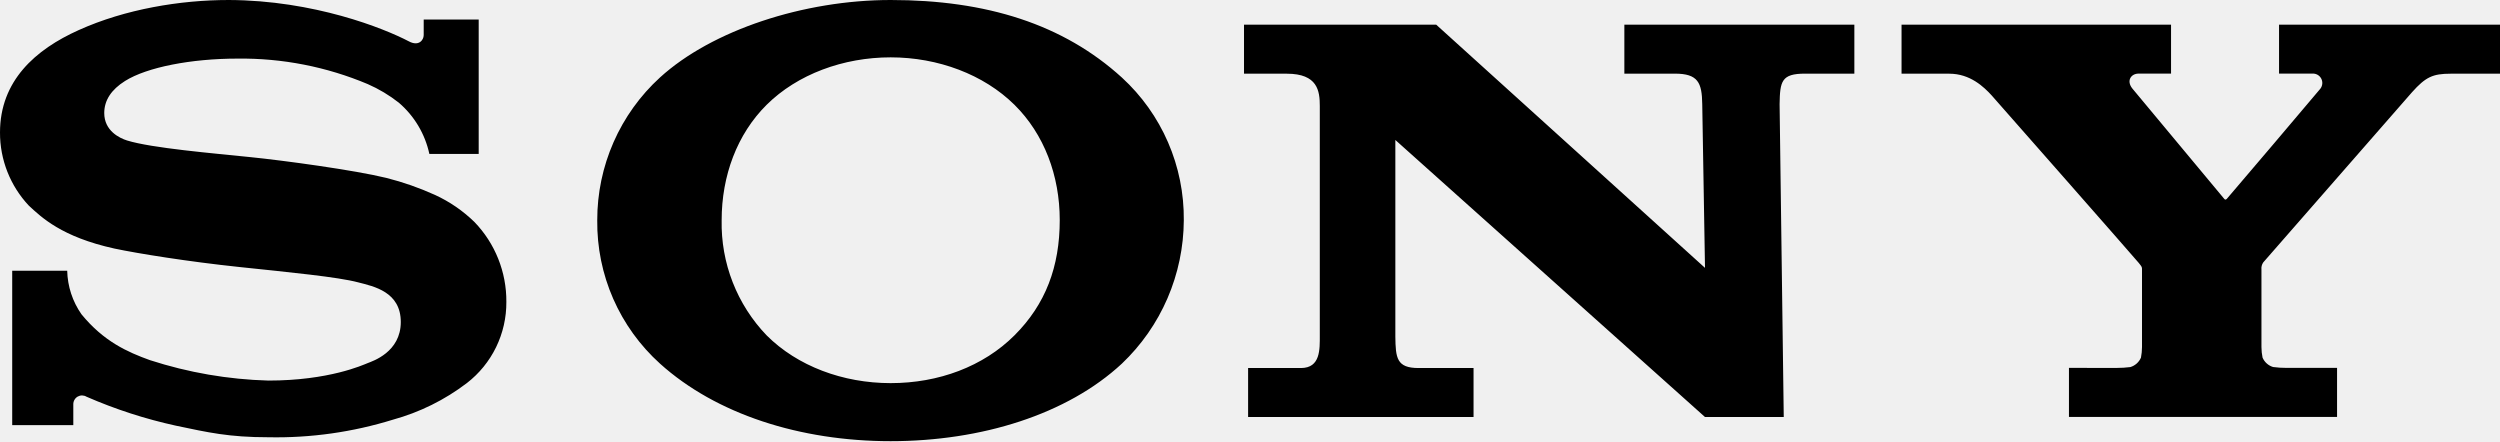
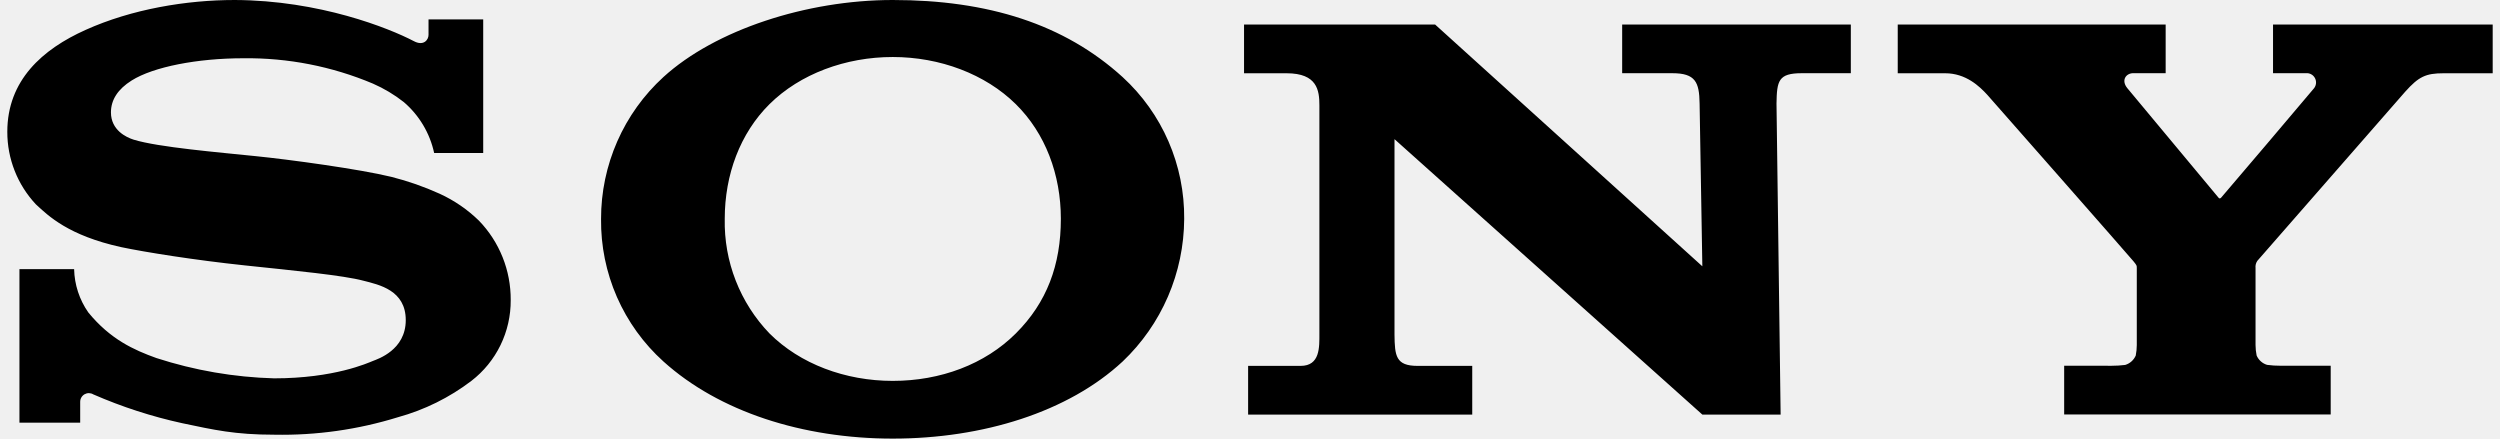
- <svg xmlns="http://www.w3.org/2000/svg" width="100%" height="100%" viewBox="0 0 136 24" fill="none">
+ <svg xmlns="http://www.w3.org/2000/svg" width="5.7em" height="1em" viewBox="0 0 136 24" fill="none">
  <g clip-path="url(#clip0_27181_3011)">
    <path d="M48.451 24C43.52 24 38.95 22.527 35.904 19.781C34.815 18.799 33.947 17.596 33.358 16.252C32.769 14.907 32.474 13.452 32.49 11.984C32.487 10.521 32.789 9.075 33.377 7.736C33.965 6.398 34.826 5.198 35.904 4.214C38.733 1.636 43.738 0 48.451 0C53.666 0 57.841 1.317 61.031 4.219C62.105 5.203 62.961 6.403 63.541 7.741C64.121 9.079 64.413 10.525 64.399 11.984C64.391 13.444 64.089 14.888 63.511 16.228C62.932 17.568 62.089 18.776 61.031 19.781C58.058 22.544 53.391 24 48.451 24V20.842C51.065 20.842 53.492 19.936 55.186 18.245C56.881 16.555 57.65 14.504 57.65 11.973C57.65 9.556 56.804 7.298 55.186 5.7C53.513 4.05 51.03 3.12 48.451 3.12C45.873 3.12 43.379 4.042 41.706 5.7C40.093 7.301 39.258 9.567 39.258 11.973C39.234 13.128 39.437 14.277 39.858 15.354C40.278 16.43 40.906 17.413 41.706 18.245C43.379 19.917 45.856 20.842 48.451 20.842V24ZM12.444 0C9.808 0 6.814 0.496 4.284 1.636C1.923 2.695 1.67606e-05 4.394 1.67606e-05 7.211C-0.004 8.686 0.556 10.107 1.564 11.182C2.247 11.815 3.348 12.889 6.226 13.522C7.513 13.794 10.263 14.234 13.002 14.523C15.741 14.812 18.395 15.068 19.483 15.36C20.348 15.581 21.803 15.881 21.803 17.517C21.803 19.154 20.272 19.645 20.006 19.751C19.739 19.857 17.9 20.703 14.598 20.703C12.41 20.642 10.242 20.268 8.16 19.593C6.928 19.151 5.636 18.57 4.431 17.095C3.945 16.4 3.675 15.576 3.656 14.727H0.664V23.127H3.988V21.99C3.987 21.906 4.009 21.823 4.051 21.75C4.093 21.677 4.154 21.616 4.227 21.574C4.3 21.533 4.383 21.511 4.467 21.512C4.551 21.514 4.634 21.537 4.706 21.581C6.272 22.264 7.9 22.792 9.569 23.157C11.315 23.523 12.444 23.787 14.615 23.787C16.905 23.831 19.188 23.508 21.377 22.83C22.83 22.43 24.194 21.756 25.394 20.842C26.069 20.322 26.615 19.652 26.988 18.885C27.361 18.118 27.552 17.274 27.546 16.421C27.557 14.799 26.933 13.238 25.807 12.074C25.182 11.465 24.457 10.968 23.664 10.604C22.812 10.218 21.927 9.908 21.02 9.679C19.296 9.256 15.422 8.727 13.57 8.542C11.628 8.34 8.258 8.059 6.912 7.642C6.504 7.514 5.671 7.118 5.671 6.15C5.671 5.46 6.052 4.876 6.803 4.405C7.997 3.655 10.407 3.188 12.92 3.188C15.353 3.159 17.765 3.631 20.008 4.576C20.611 4.84 21.178 5.179 21.695 5.585C22.538 6.307 23.122 7.286 23.357 8.373H26.041V1.061H23.049V1.909C23.049 2.182 22.777 2.542 22.233 2.245C20.884 1.541 17.093 0.019 12.444 0ZM78.129 1.342L92.752 14.572L92.602 5.665C92.586 4.495 92.374 4.006 91.112 4.006H88.365V1.342H100.877V4.006H98.192C96.908 4.006 96.832 4.421 96.81 5.665L97.036 22.686H92.752L75.907 7.615V18.308C75.921 19.473 75.975 20.021 77.169 20.021H80.161V22.686H67.897V20.021H70.769C71.841 20.021 71.797 18.995 71.797 18.248V5.765C71.797 4.947 71.683 4.009 70.002 4.009H67.674V1.342H78.129ZM115.151 20.015C115.399 20.015 115.646 20 115.891 19.969C116.019 19.931 116.136 19.865 116.236 19.776C116.335 19.688 116.414 19.579 116.468 19.456C116.505 19.267 116.524 19.074 116.525 18.881V14.667C116.525 14.525 116.525 14.523 116.345 14.299C116.166 14.075 108.686 5.572 108.346 5.19C107.921 4.726 107.176 4.009 106.042 4.009H103.444V1.342H118.105V4.004H116.337C115.929 4.004 115.657 4.394 116.005 4.822C116.005 4.822 120.939 10.74 120.986 10.803C121.032 10.866 121.073 10.879 121.135 10.822C121.198 10.764 126.192 4.876 126.23 4.822C126.289 4.744 126.324 4.651 126.332 4.554C126.34 4.456 126.32 4.359 126.274 4.273C126.228 4.187 126.159 4.115 126.074 4.068C125.989 4.02 125.892 3.998 125.795 4.004H123.98V1.342H136V4.009H133.315C132.342 4.009 131.955 4.189 131.213 5.018L123.121 14.274C123.042 14.389 123.007 14.529 123.023 14.667V18.878C123.024 19.072 123.044 19.264 123.083 19.454C123.135 19.576 123.214 19.686 123.313 19.774C123.412 19.863 123.529 19.928 123.657 19.966C123.9 19.999 124.145 20.014 124.391 20.013H127.136V22.68H112.551V20.013L115.151 20.015Z" fill="currentColor" />
  </g>
  <defs>
    <clipPath id="clip0_27181_3011">
      <rect width="136" height="24" fill="white" />
    </clipPath>
  </defs>
</svg>
